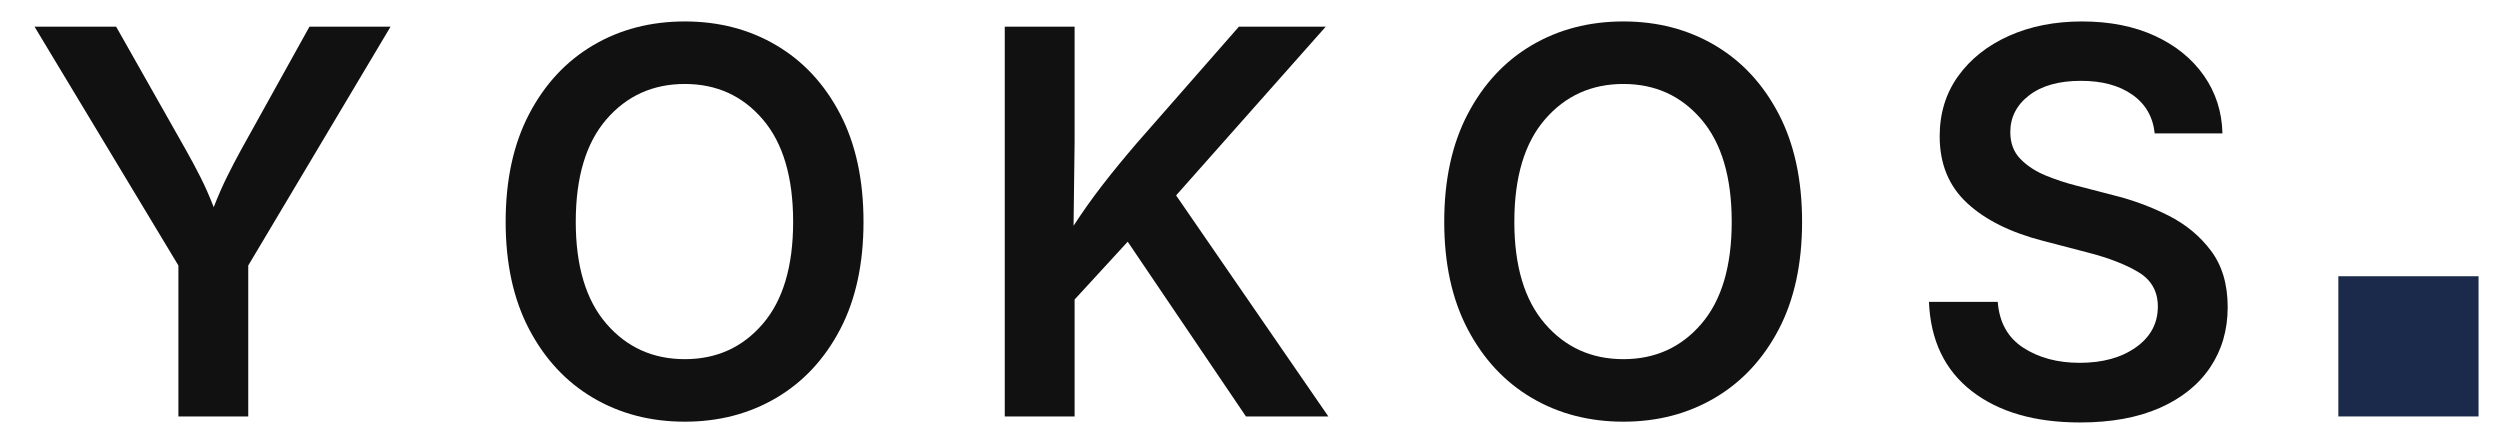
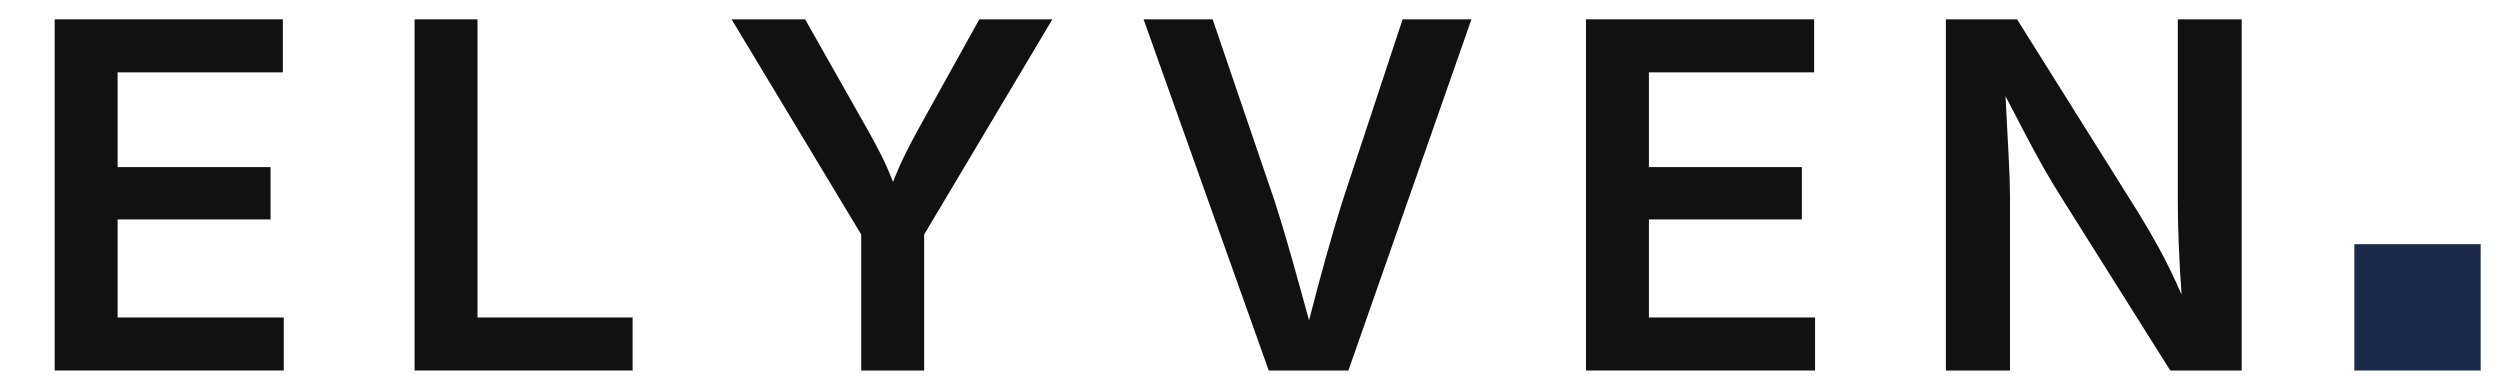
- <svg xmlns="http://www.w3.org/2000/svg" viewBox="-82 -1592 9557 1697" role="img" aria-label="YOKOS">
+ <svg xmlns="http://www.w3.org/2000/svg" viewBox="-82 -1572 10607 1654" role="img" aria-label="ELYVEN">
  <g transform="matrix(1 0 0 -1 0 0)">
-     <path transform="translate(0 0)" fill="#111111" d="M600 0V577L50 1490H362L628 1020Q659 965 685.0 913.5Q711 862 735 800Q760 864 785.5 915.5Q811 967 840 1020L1101 1490H1411L867 577V0Z" />
-     <path transform="translate(1748 0)" fill="#111111" d="M788 -20Q592 -20 437.5 71.0Q283 162 193.0 333.0Q103 504 103 744Q103 985 193.0 1156.5Q283 1328 437.5 1419.0Q592 1510 788 1510Q983 1510 1137.5 1419.0Q1292 1328 1381.5 1156.5Q1471 985 1471 744Q1471 503 1381.5 332.5Q1292 162 1137.5 71.0Q983 -20 788 -20ZM788 219Q970 219 1086.0 354.0Q1202 489 1202 744Q1202 1000 1086.0 1135.5Q970 1271 788 1271Q605 1271 488.0 1135.5Q371 1000 371 744Q371 490 488.0 354.5Q605 219 788 219Z" />
-     <path transform="translate(3609 0)" fill="#111111" d="M150 0V1490H417V1048L413 729Q465 809 523.0 884.0Q581 959 654 1044L1045 1490H1377L805 845L1387 0H1072L620 668L417 447V0Z" />
-     <path transform="translate(5336 0)" fill="#111111" d="M788 -20Q592 -20 437.5 71.0Q283 162 193.0 333.0Q103 504 103 744Q103 985 193.0 1156.5Q283 1328 437.5 1419.0Q592 1510 788 1510Q983 1510 1137.5 1419.0Q1292 1328 1381.5 1156.5Q1471 985 1471 744Q1471 503 1381.5 332.5Q1292 162 1137.5 71.0Q983 -20 788 -20ZM788 219Q970 219 1086.0 354.0Q1202 489 1202 744Q1202 1000 1086.0 1135.5Q970 1271 788 1271Q605 1271 488.0 1135.5Q371 1000 371 744Q371 490 488.0 354.5Q605 219 788 219Z" />
-     <path transform="translate(7197 0)" fill="#111111" d="M673 -23Q413 -23 258.5 97.0Q104 217 95 438H358Q367 320 456.0 262.5Q545 205 671 205Q803 205 886.5 264.5Q970 324 970 420Q970 507 896.0 551.5Q822 596 701 627L532 671Q345 719 240.5 816.0Q136 913 136 1071Q136 1203 207.0 1301.5Q278 1400 401.0 1455.0Q524 1510 680 1510Q839 1510 958.5 1455.0Q1078 1400 1146.0 1303.0Q1214 1206 1217 1082H958Q948 1177 872.5 1230.0Q797 1283 676 1283Q550 1283 478.0 1227.5Q406 1172 406 1087Q406 1024 444.5 984.5Q483 945 541.5 921.0Q600 897 660 882L799 846Q909 819 1009.5 768.5Q1110 718 1173.5 633.0Q1237 548 1237 418Q1237 287 1170.0 187.5Q1103 88 977.0 32.5Q851 -23 673 -23Z" />
-     <rect x="8857" y="0" width="536" height="536" fill="#1B2A4A" />
+     <path transform="translate(0 0)" fill="#111111" d="M150 0V1490H1118V1265H417V863H1066V641H417V225H1122V0Z" />
+     <path transform="translate(1527 0)" fill="#111111" d="M150 0V1490H417V225H1075V0Z" />
+     <path transform="translate(2972 0)" fill="#111111" d="M600 0V577L50 1490H362L628 1020Q659 965 685.0 913.5Q711 862 735 800Q760 864 785.5 915.5Q811 967 840 1020L1101 1490H1411L867 577V0Z" />
+     <path transform="translate(4720 0)" fill="#111111" d="M581 0 50 1490H343L607 716Q639 617 674.5 492.0Q710 367 752 213Q831 519 893 716L1149 1490H1441L919 0Z" />
+     <path transform="translate(6497 0)" fill="#111111" d="M150 0V1490H1118V1265H417V863H1066V641H417V225H1122V0Z" />
+     <path transform="translate(8024 0)" fill="#111111" d="M150 0V1490H452L967 669Q1007 605 1054.0 519.5Q1101 434 1150 322Q1142 430 1138.0 535.0Q1134 640 1134 708V1490H1405V0H1102L637 739Q598 801 563.5 862.0Q529 923 491.0 995.0Q453 1067 403 1164Q410 1026 416.0 914.0Q422 802 422 740V0Z" />
+     <rect x="9907" y="0" width="536" height="536" fill="#1B2A4A" />
  </g>
</svg>
